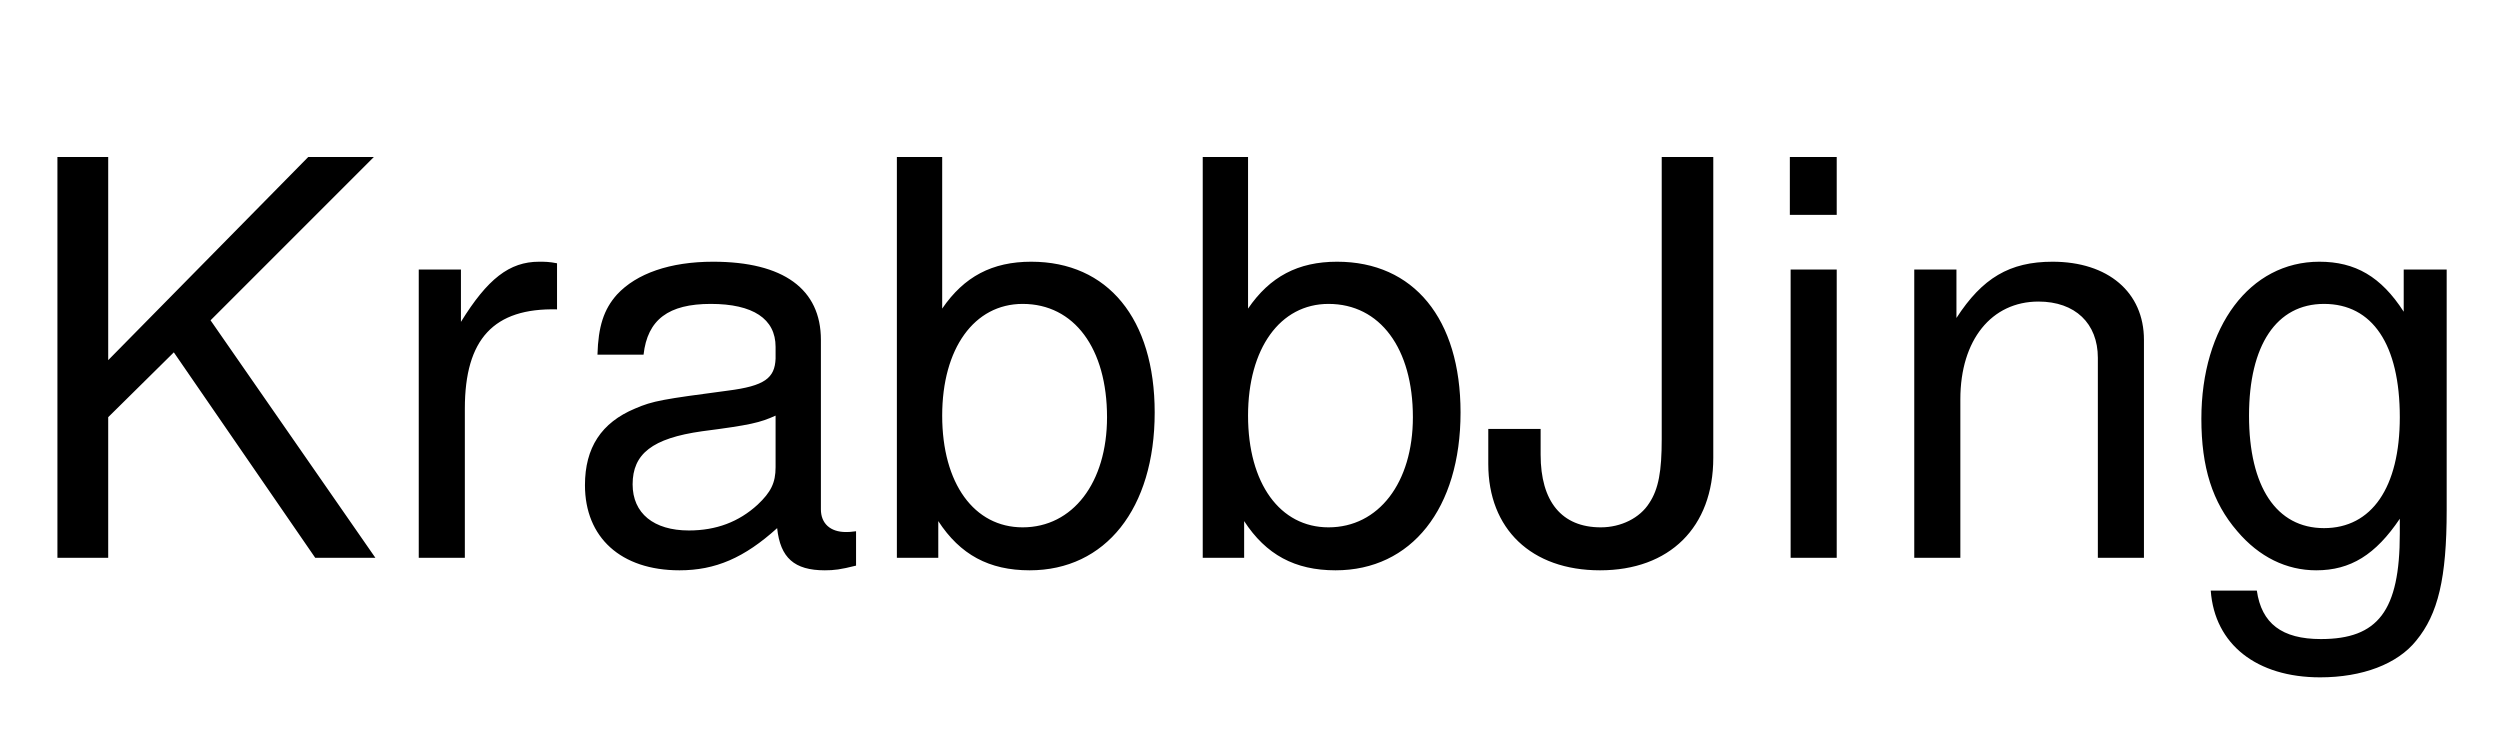
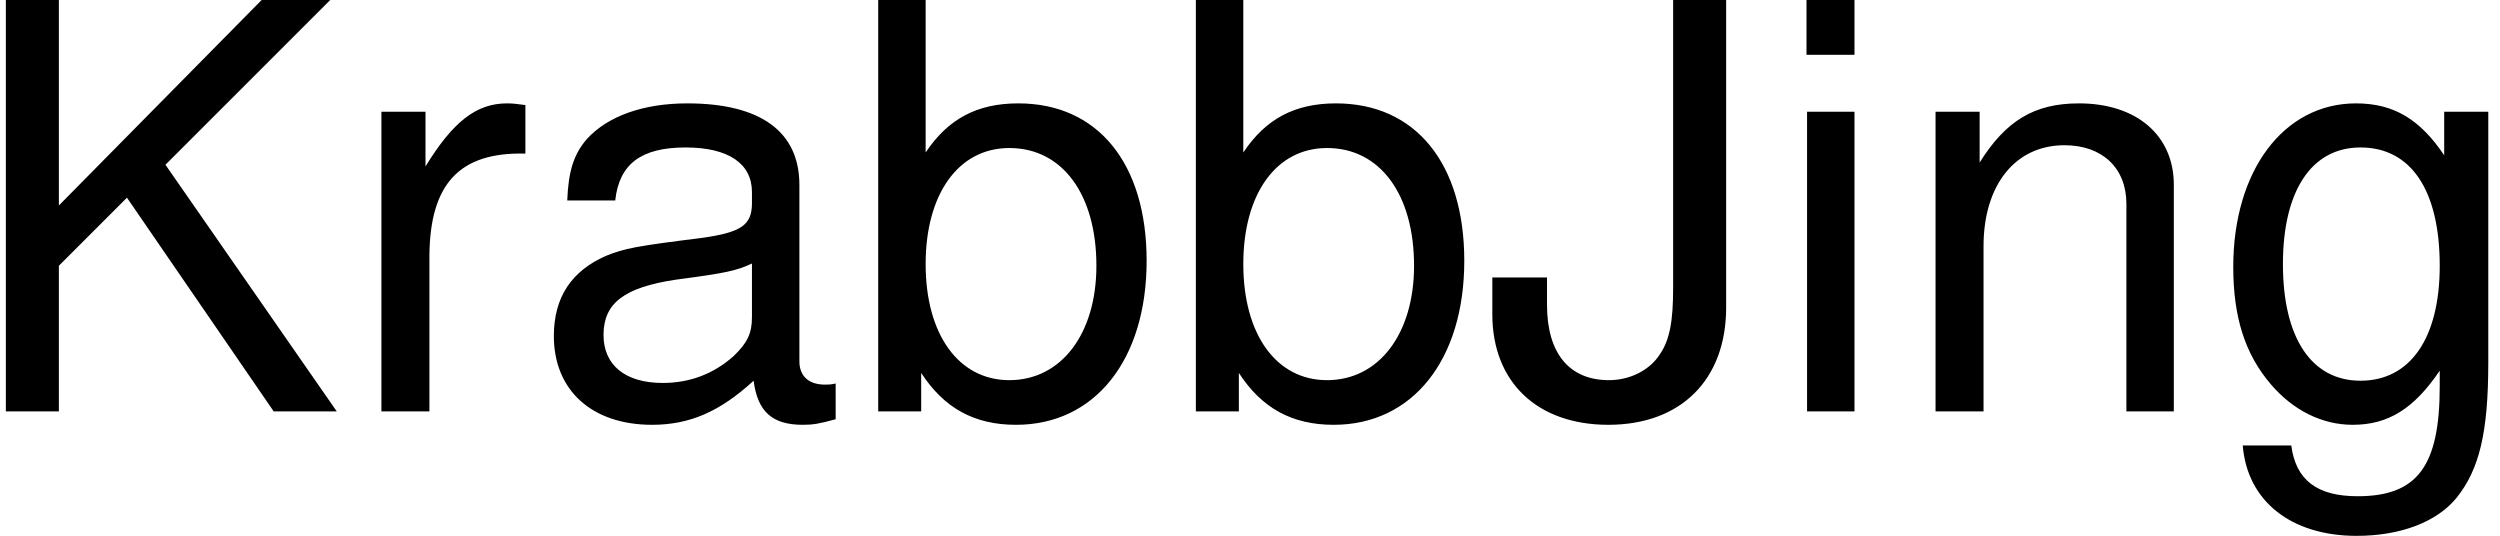
- <svg xmlns="http://www.w3.org/2000/svg" width="50" height="15" class="logo">
+ <svg xmlns="http://www.w3.org/2000/svg" width="70" height="15" class="logo">
  <g>
-     <rect fill="none" id="canvas_background" height="17" width="52" y="-1" x="-1" />
+     <rect fill="none" id="canvas_background" height="17" width="72" y="-1" x="-1" />
  </g>
  <g>
-     <text xml:space="preserve" text-anchor="start" font-family="Helvetica, Arial, sans-serif" font-size="11" id="svg_1" y="11.156" x="0.275" stroke-width="0" stroke="#000" fill="#000000">KrabbJing</text>
+     <text xml:space="preserve" text-anchor="start" font-family="Helvetica, Arial, sans-serif" font-size="16" id="svg_1" y="11.518" x="-1.101" stroke-width="0" stroke="#000" fill="#000000">KrabbJing</text>
  </g>
</svg>
